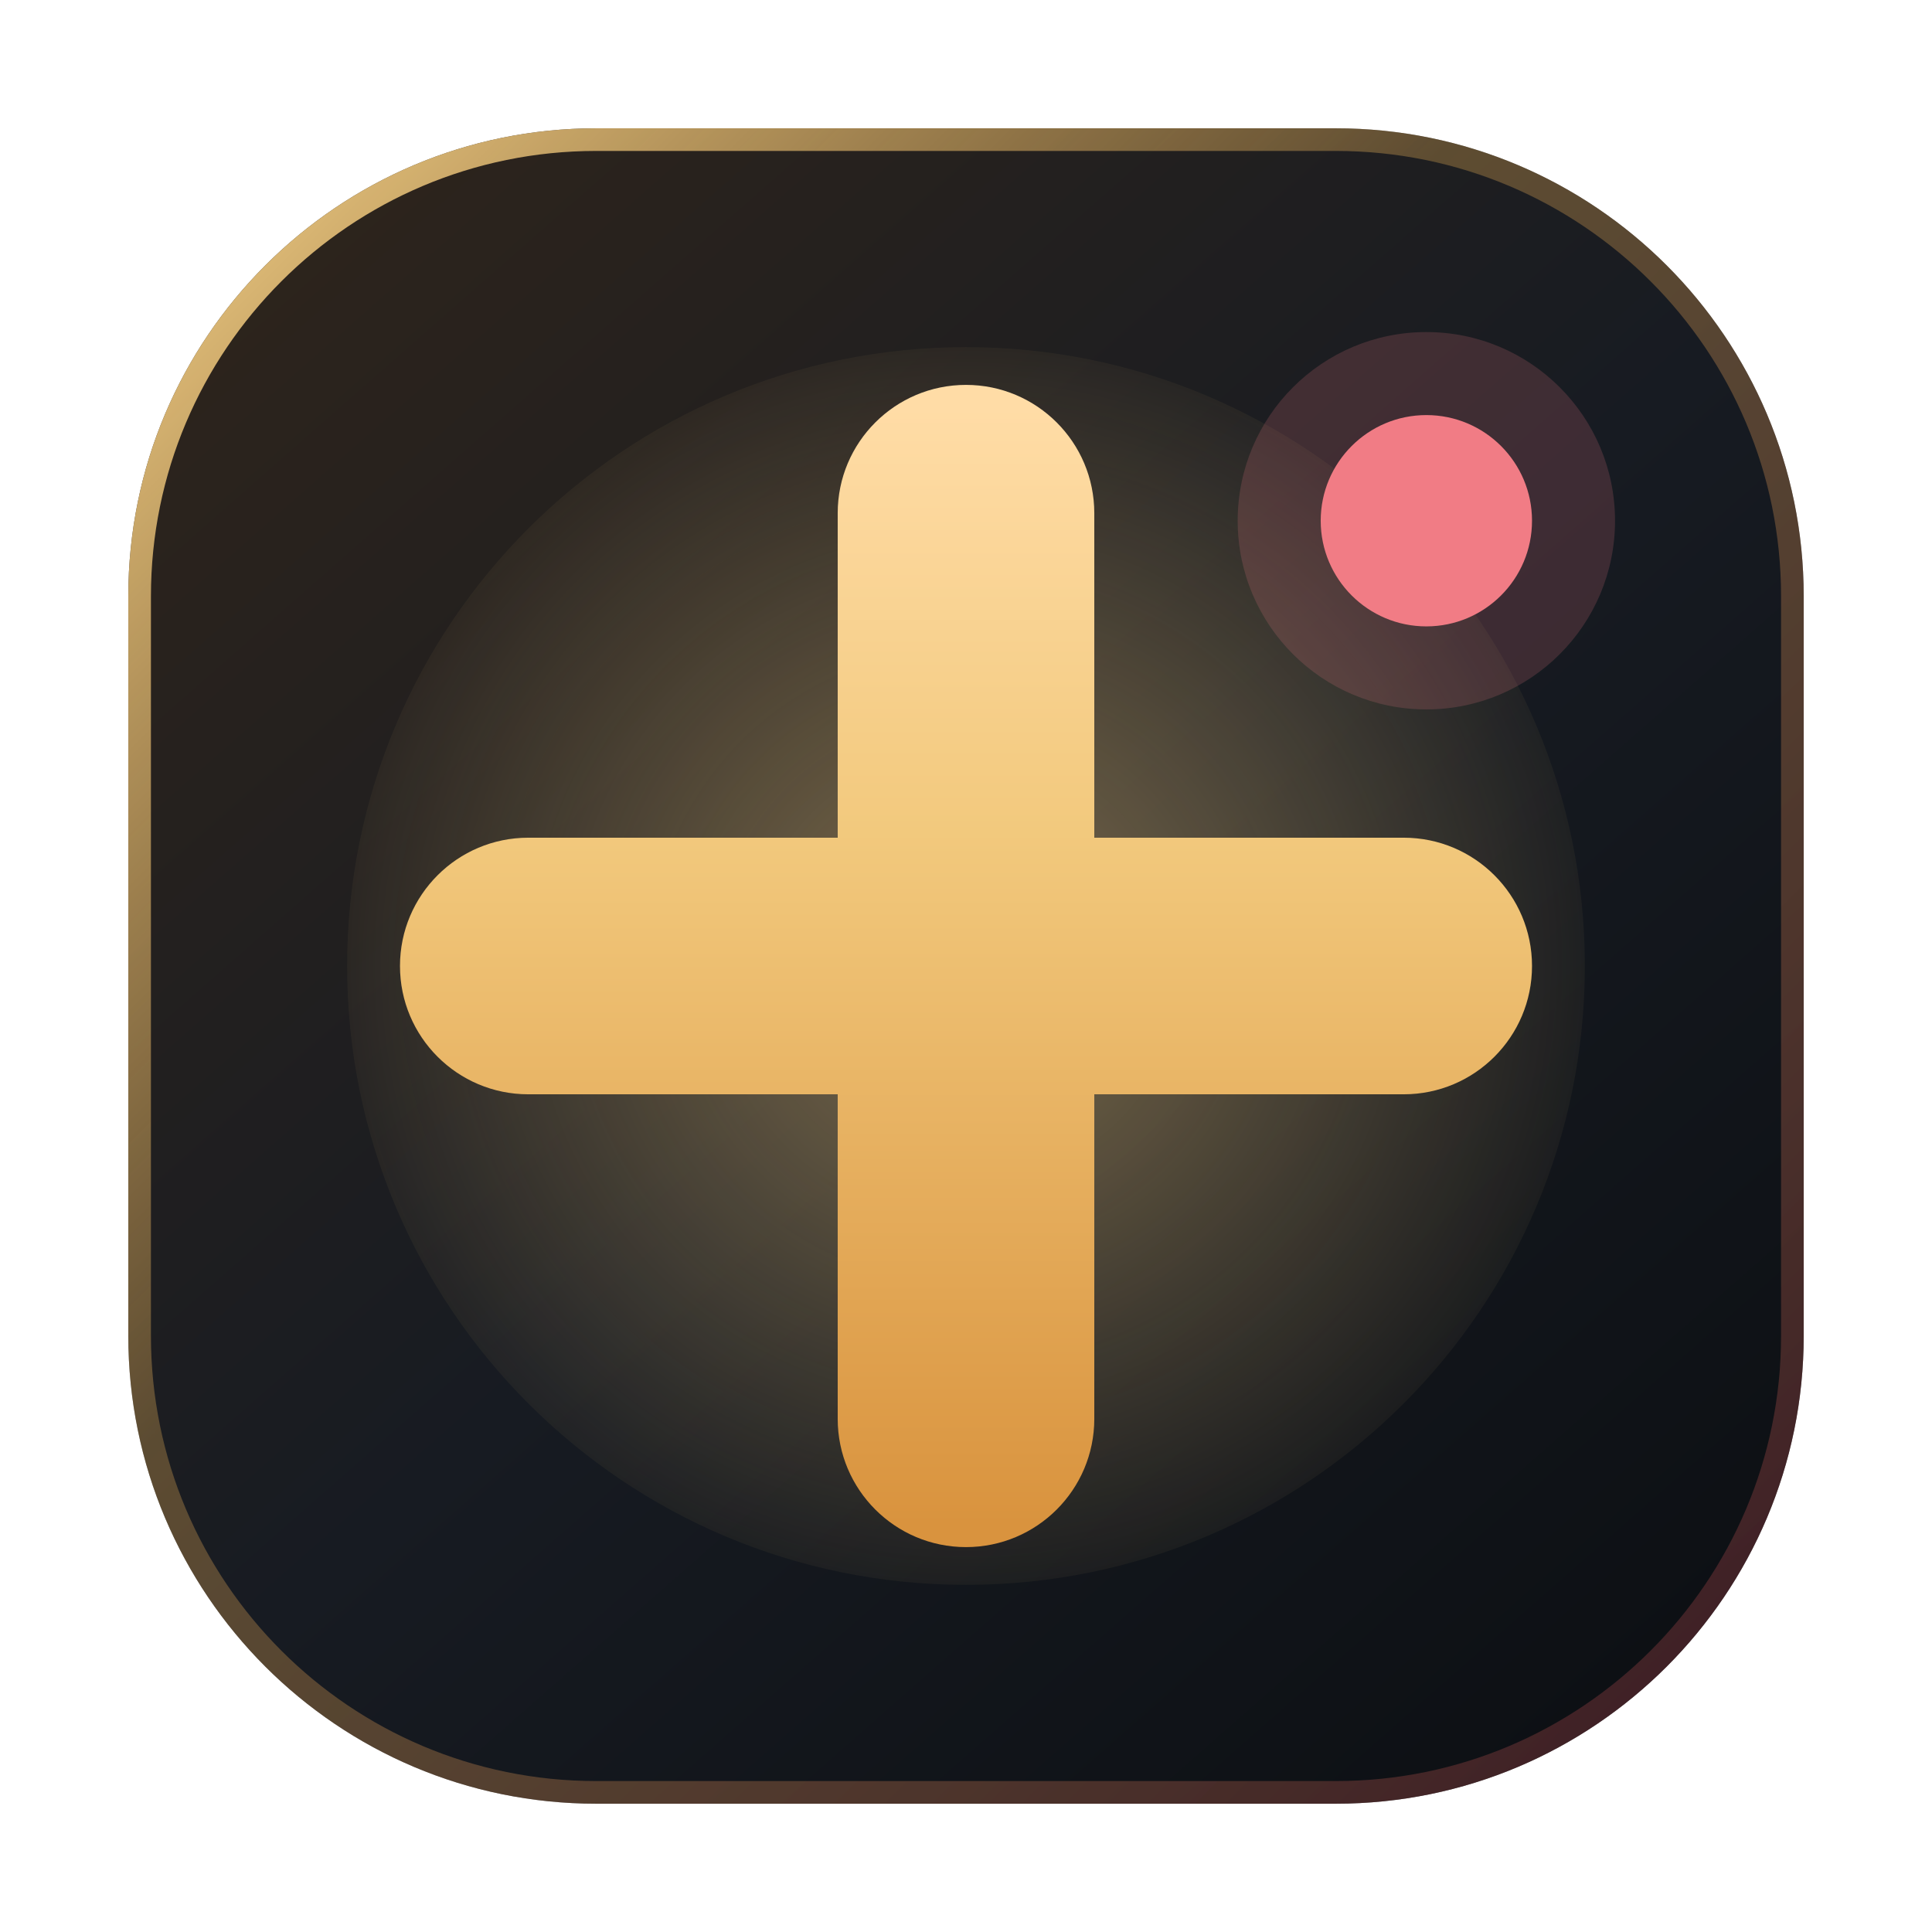
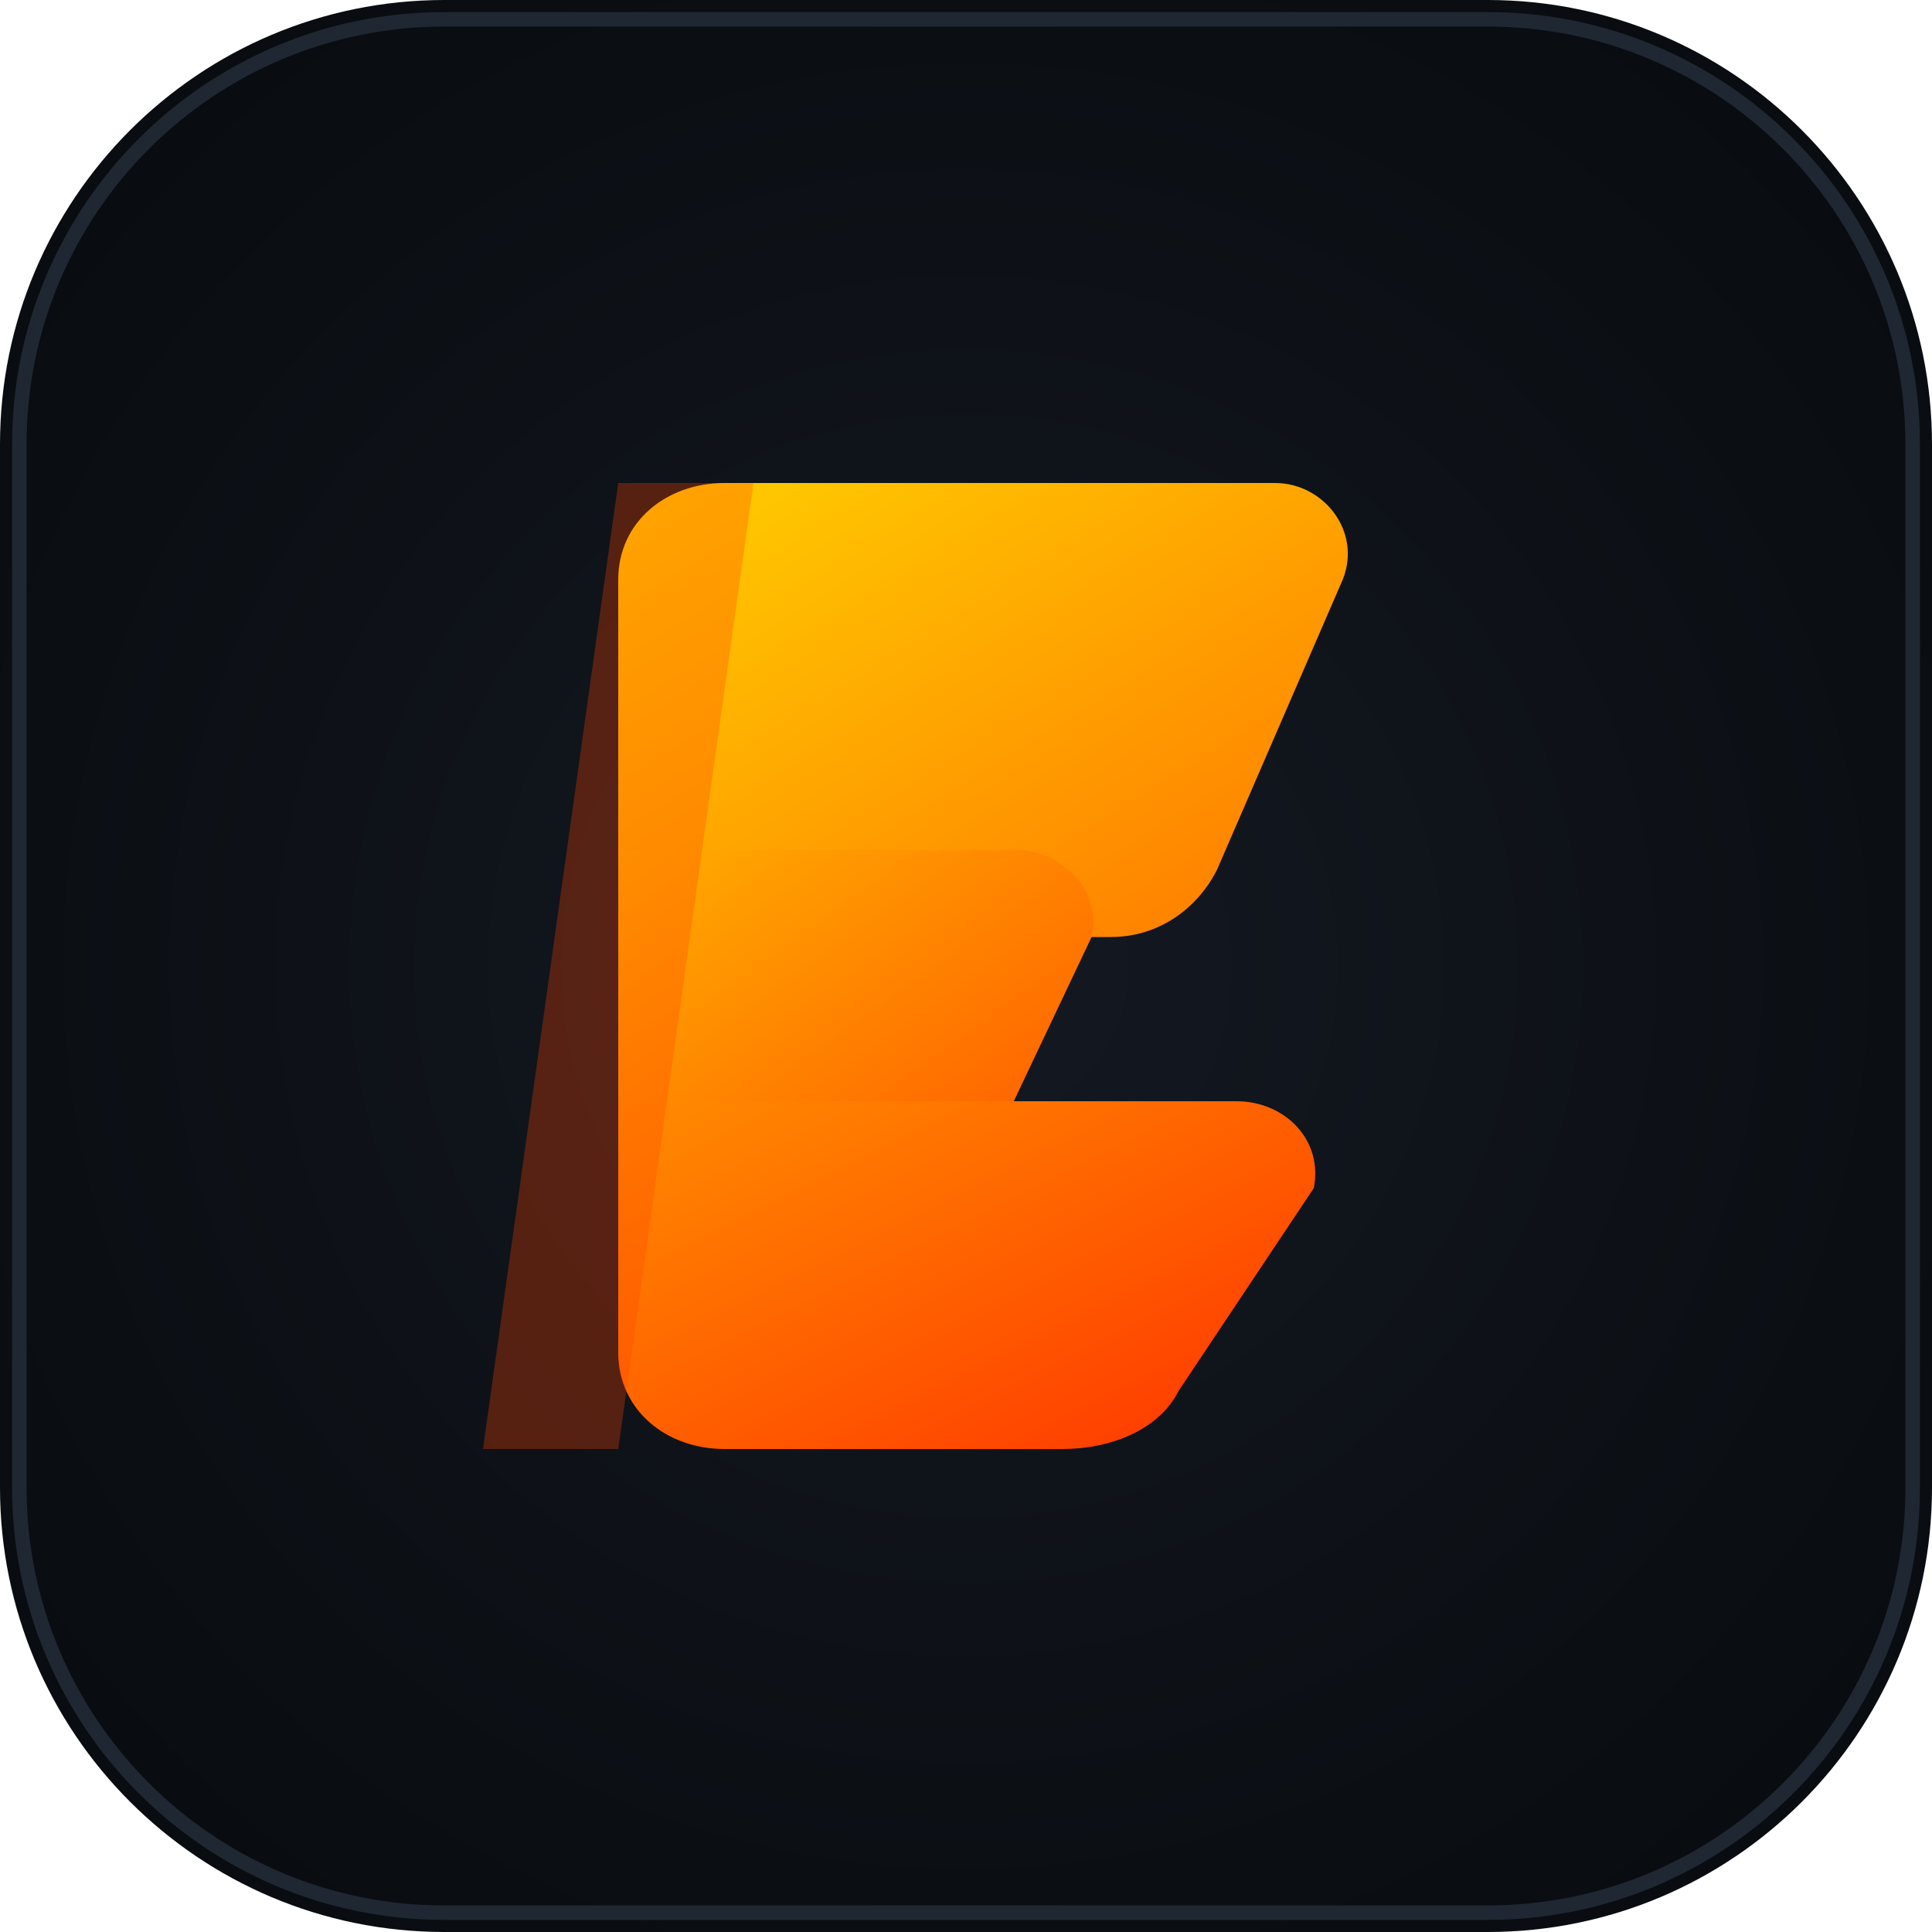
- <svg xmlns="http://www.w3.org/2000/svg" width="256" height="256" viewBox="0 0 256 256" fill="none" role="img" aria-labelledby="emberstageLogoTitle emberstageLogoDesc">
+ <svg xmlns="http://www.w3.org/2000/svg" viewBox="0 0 200 200" width="200" height="200" fill="none">
  <defs>
-     <linearGradient id="emberstage-bg" x1="40" y1="28" x2="214" y2="226" gradientUnits="userSpaceOnUse">
-       <stop stop-color="#2D241C" />
-       <stop offset="0.52" stop-color="#171B22" />
-       <stop offset="1" stop-color="#0D1014" />
+     <linearGradient id="gradE1" x1="0%" y1="0%" x2="100%" y2="100%">
+       <stop offset="0%" stop-color="#FF8C00" />
+       <stop offset="100%" stop-color="#FF3300" />
    </linearGradient>
-     <linearGradient id="emberstage-frame" x1="34" y1="34" x2="222" y2="222" gradientUnits="userSpaceOnUse">
-       <stop stop-color="#F2CB80" stop-opacity="0.88" />
-       <stop offset="0.38" stop-color="#D8A553" stop-opacity="0.34" />
-       <stop offset="1" stop-color="#6A2F35" stop-opacity="0.54" />
+     <linearGradient id="gradE2" x1="0%" y1="0%" x2="100%" y2="100%">
+       <stop offset="0%" stop-color="#FFAE00" />
+       <stop offset="100%" stop-color="#FF5500" />
    </linearGradient>
-     <linearGradient id="emberstage-main" x1="128" y1="54" x2="128" y2="202" gradientUnits="userSpaceOnUse">
-       <stop stop-color="#FFDCA6" />
-       <stop offset="0.38" stop-color="#F2C97D" />
-       <stop offset="1" stop-color="#D9933E" />
+     <linearGradient id="gradE3" x1="0%" y1="0%" x2="100%" y2="100%">
+       <stop offset="0%" stop-color="#FFD000" />
+       <stop offset="100%" stop-color="#FF7700" />
    </linearGradient>
-     <radialGradient id="emberstage-glow" cx="0" cy="0" r="1" gradientUnits="userSpaceOnUse" gradientTransform="translate(128 128) rotate(90) scale(92)">
-       <stop stop-color="#F2C97D" stop-opacity="0.46" />
-       <stop offset="1" stop-color="#F2C97D" stop-opacity="0" />
+     <radialGradient id="baseBack" cx="50%" cy="50%" r="60%">
+       <stop offset="0%" stop-color="#141922" />
+       <stop offset="100%" stop-color="#090c10" />
    </radialGradient>
  </defs>
-   <rect x="17" y="17" width="222" height="222" rx="62" fill="url(#emberstage-bg)" />
-   <rect x="18.5" y="18.5" width="219" height="219" rx="60.5" stroke="url(#emberstage-frame)" stroke-width="3" />
-   <circle cx="128" cy="128" r="82" fill="url(#emberstage-glow)" />
-   <rect x="111" y="51" width="34" height="154" rx="17" fill="url(#emberstage-main)" />
-   <rect x="53" y="111" width="150" height="34" rx="17" fill="url(#emberstage-main)" />
-   <circle cx="189" cy="69" r="14" fill="#F17D85" />
-   <circle cx="189" cy="69" r="25" fill="#F17D85" fill-opacity="0.18" />
+   <rect width="200" height="200" rx="46" fill="url(#baseBack)" />
+   <rect x="2" y="2" width="196" height="196" rx="44" stroke="#1f2733" stroke-width="1.5" />
+   <path d="M 64 60 C 64 54 69 50 75 50 L 132 50 C 137 50 141 55 139 60 L 126 90 C 124 94 120 97 115 97 L 64 97 Z" fill="url(#gradE3)" />
+   <path d="M 64 88 L 105 88 C 110 88 114 92 113 97 L 104 116 C 102 120 98 123 93 123 L 64 123 Z" fill="url(#gradE2)" />
+   <path d="M 64 114 L 128 114 C 133 114 137 118 136 123 L 122 144 C 120 148 115 150 110 150 L 75 150 C 69 150 64 146 64 140 Z" fill="url(#gradE1)" />
+   <polygon points="64,50 78,50 64,150 50,150" fill="#FF4400" fill-opacity="0.3" />
</svg>
